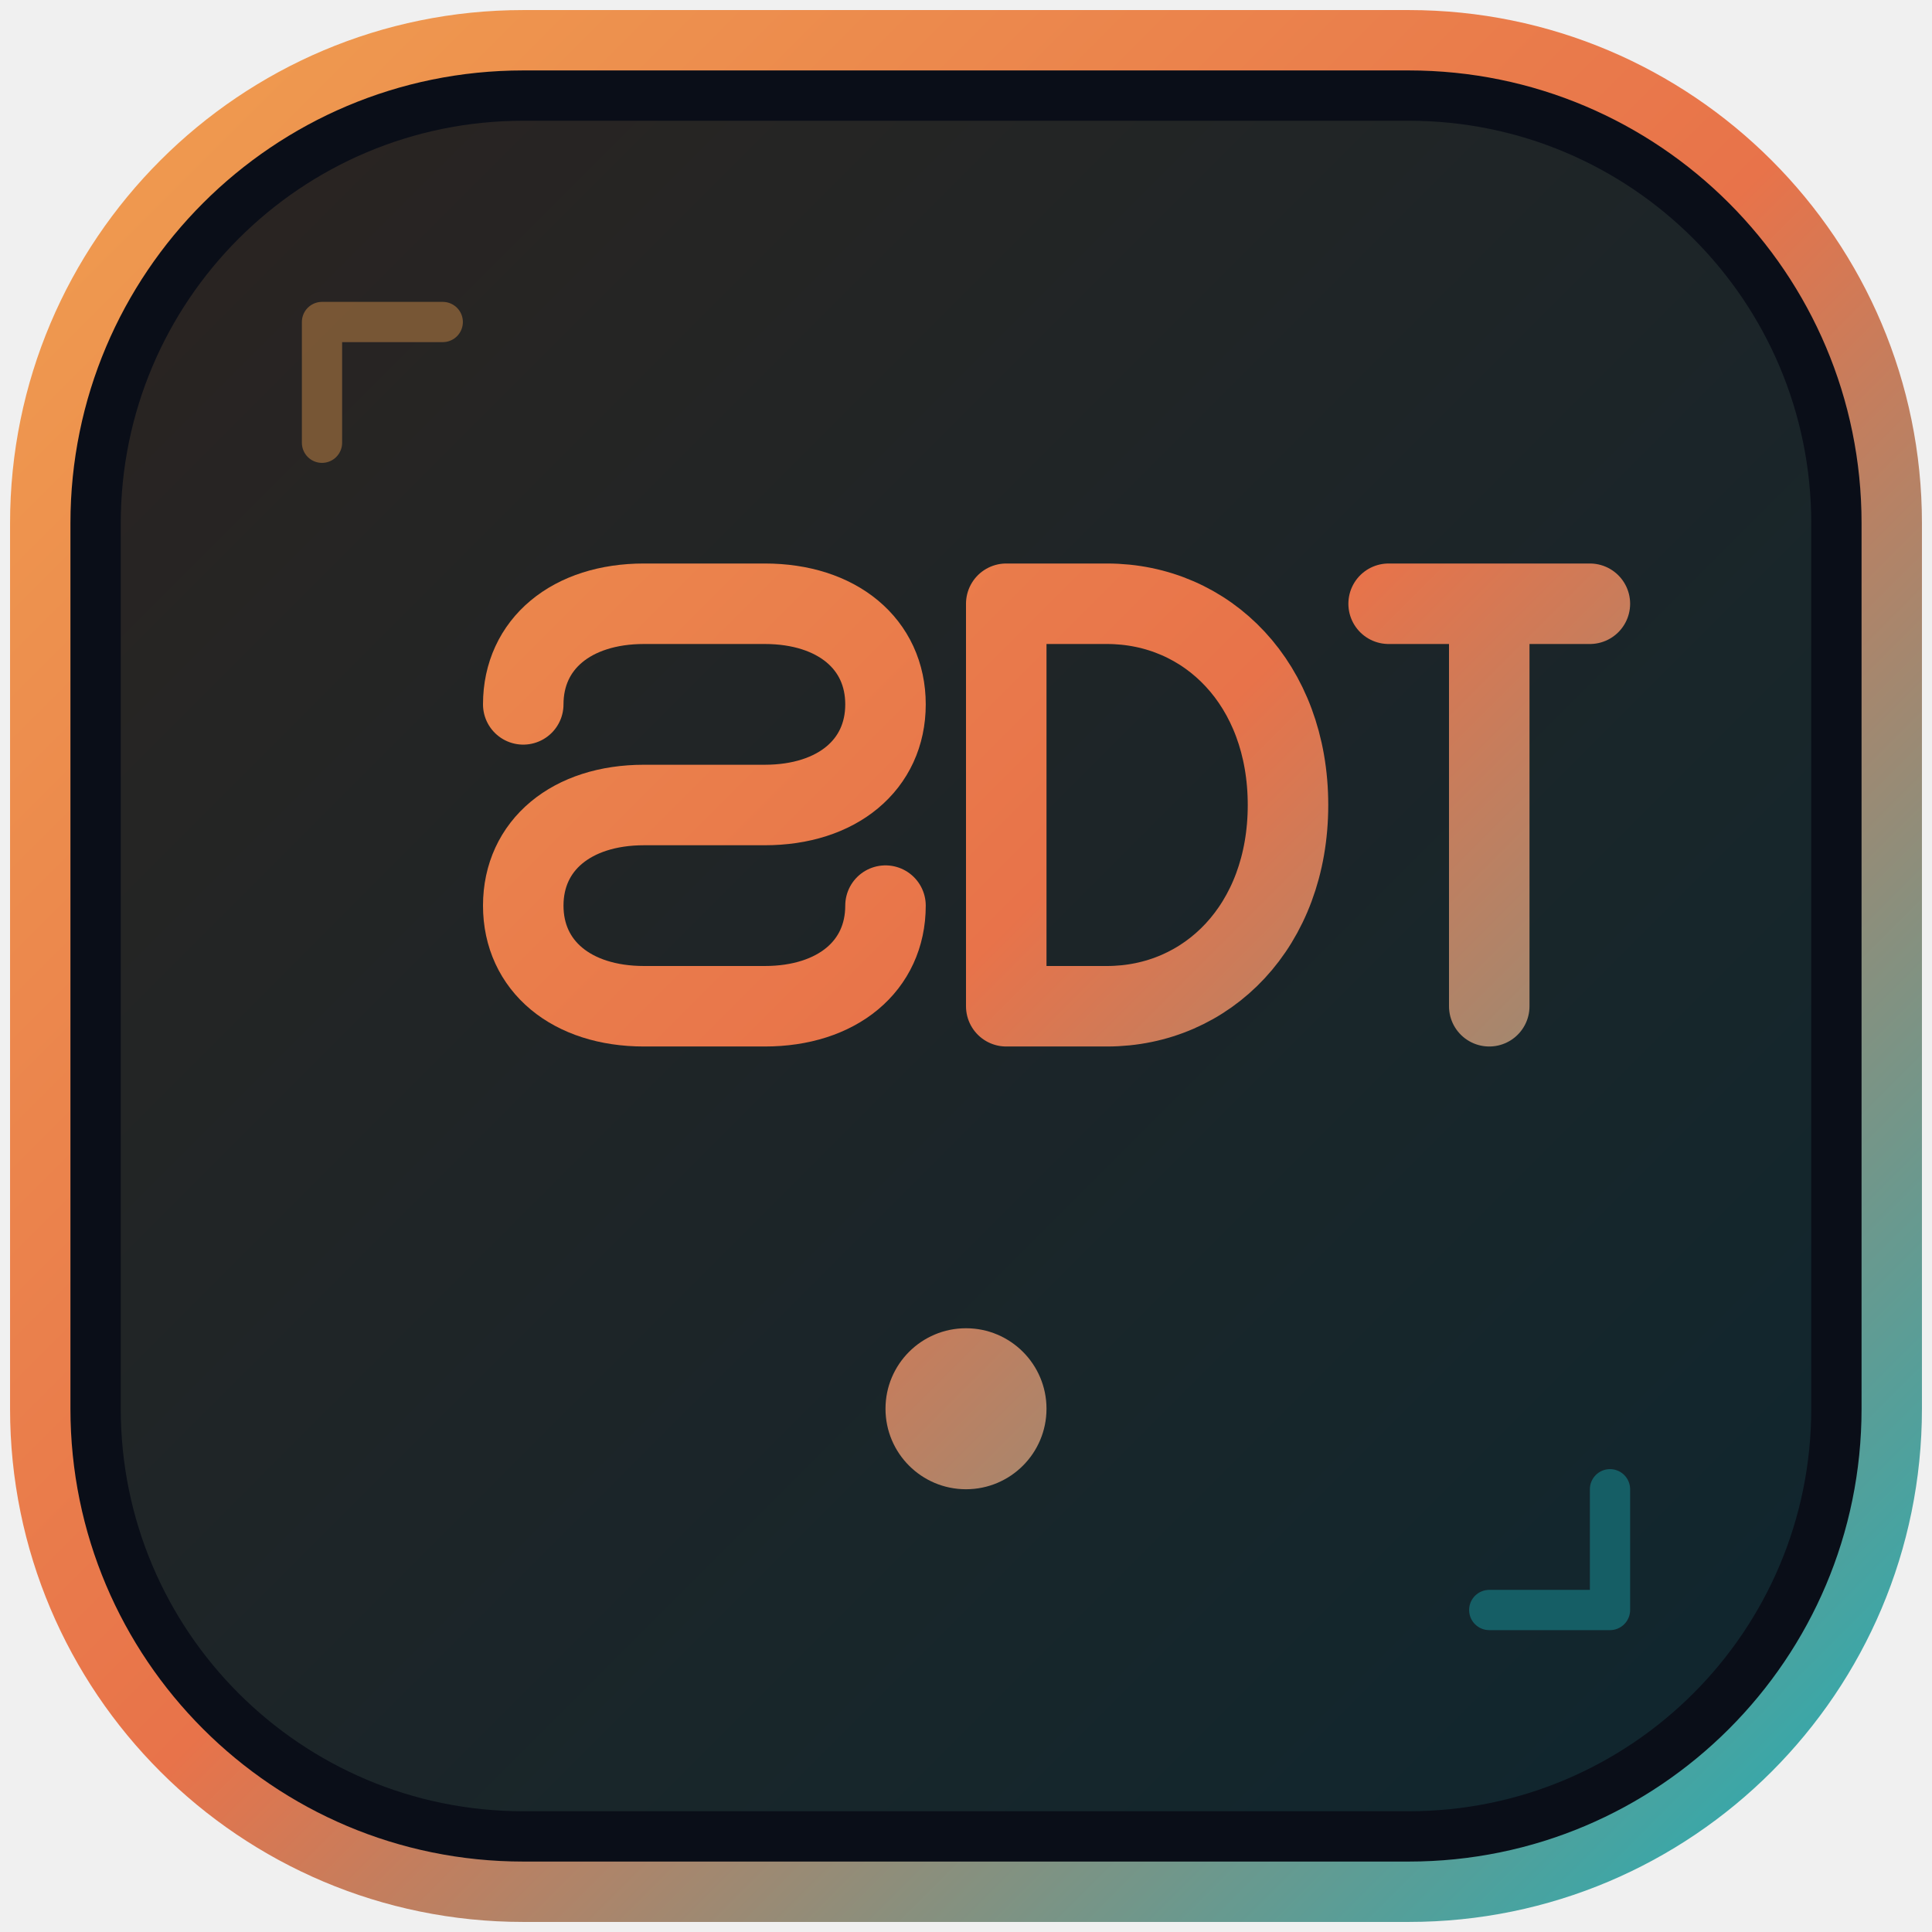
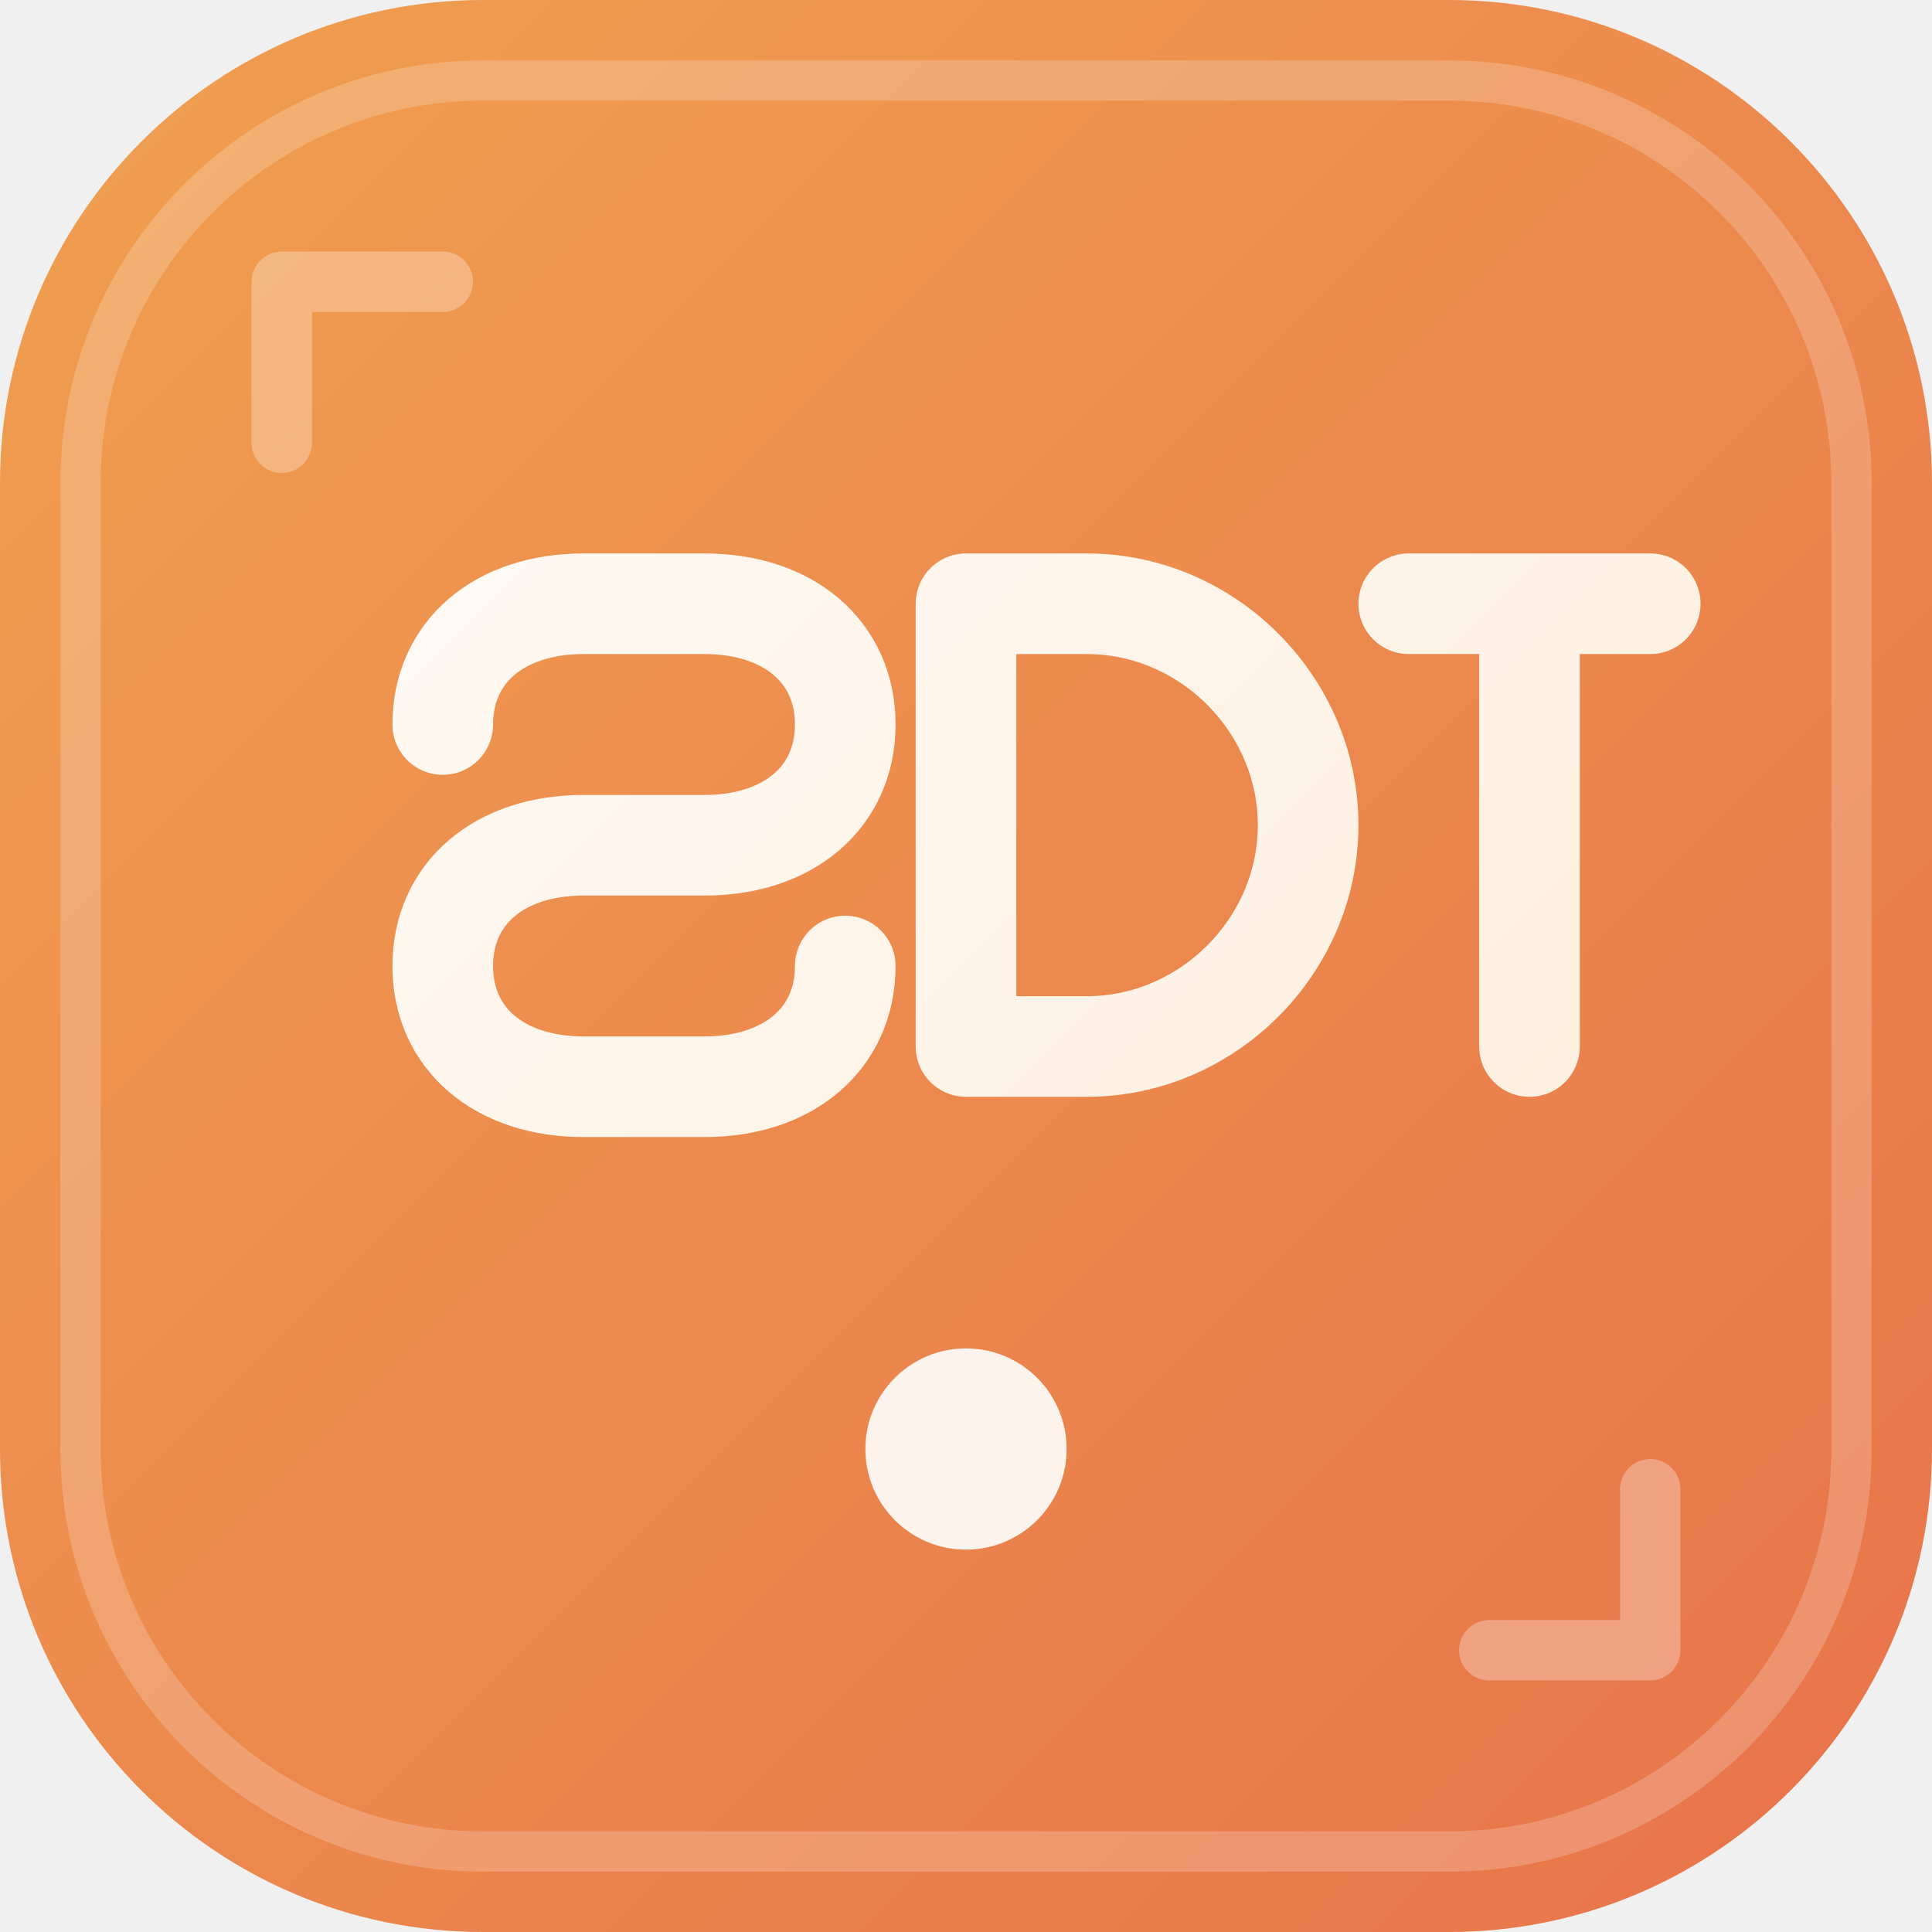
<svg xmlns="http://www.w3.org/2000/svg" viewBox="0 0 48 48" fill="none">
  <defs>
-     <linearGradient id="grad" x1="0" y1="0" x2="48" y2="48" gradientUnits="userSpaceOnUse">
+     <linearGradient id="bg" x1="0" y1="0" x2="48" y2="48" gradientUnits="userSpaceOnUse">
      <stop offset="0%" stop-color="#f0a050" />
-       <stop offset="50%" stop-color="#e8734a" />
-       <stop offset="100%" stop-color="#19b1ba" />
+       <stop offset="100%" stop-color="#e8734a" />
    </linearGradient>
-     <linearGradient id="grad2" x1="0" y1="0" x2="48" y2="48" gradientUnits="userSpaceOnUse">
-       <stop offset="0%" stop-color="#f0a050" stop-opacity="0.15" />
-       <stop offset="100%" stop-color="#19b1ba" stop-opacity="0.15" />
+     <linearGradient id="accent" x1="0" y1="0" x2="48" y2="48" gradientUnits="userSpaceOnUse">
+       <stop offset="0%" stop-color="#ffffff" />
+       <stop offset="100%" stop-color="#fce8d0" />
    </linearGradient>
  </defs>
-   <rect x="1" y="1" width="46" height="46" rx="12" fill="#0a0e18" stroke="url(#grad)" stroke-width="1.5" />
-   <rect x="3" y="3" width="42" height="42" rx="10" fill="url(#grad2)" />
-   <path d="M13 17.5c0-1.5 1.2-2.5 3-2.5h3c1.8 0 3 1 3 2.5s-1.2 2.5-3 2.5h-3c-1.8 0-3 1-3 2.5s1.2 2.5 3 2.5h3c1.8 0 3-1 3-2.5" stroke="url(#grad)" stroke-width="2" stroke-linecap="round" fill="none" />
-   <path d="M25 15h2.5c2.5 0 4.5 2 4.5 5s-2 5-4.5 5H25V15z" stroke="url(#grad)" stroke-width="2" stroke-linecap="round" stroke-linejoin="round" fill="none" />
-   <path d="M34.5 15h5M37 15v10" stroke="url(#grad)" stroke-width="2" stroke-linecap="round" fill="none" />
-   <circle cx="24" cy="35" r="2" fill="url(#grad)" />
-   <path d="M8 8l3 0M8 8l0 3" stroke="#f0a050" stroke-width="1" stroke-linecap="round" opacity="0.4" />
-   <path d="M40 40l-3 0M40 40l0-3" stroke="#19b1ba" stroke-width="1" stroke-linecap="round" opacity="0.4" />
+   <rect x="0" y="0" width="48" height="48" rx="12" fill="url(#bg)" />
+   <rect x="2" y="2" width="44" height="44" rx="10" fill="none" stroke="white" stroke-opacity="0.2" stroke-width="1" />
+   <path d="M11 18c0-1.8 1.4-3 3.5-3h3c2.1 0 3.5 1.2 3.5 3s-1.4 3-3.5 3h-3c-2.1 0-3.5 1.2-3.5 3s1.4 3 3.5 3h3c2.1 0 3.5-1.2 3.5-3" stroke="url(#accent)" stroke-width="2.5" stroke-linecap="round" fill="none" />
+   <path d="M24 15h3c3 0 5.5 2.5 5.5 5.5S30 26 27 26h-3V15z" stroke="url(#accent)" stroke-width="2.5" stroke-linecap="round" stroke-linejoin="round" fill="none" />
+   <path d="M35 15h6M38 15v11" stroke="url(#accent)" stroke-width="2.5" stroke-linecap="round" fill="none" />
+   <circle cx="24" cy="36" r="2.5" fill="white" fill-opacity="0.9" />
+   <path d="M7 7l4 0M7 7l0 4" stroke="white" stroke-width="1.5" stroke-linecap="round" opacity="0.3" />
+   <path d="M41 41l-4 0M41 41l0-4" stroke="white" stroke-width="1.5" stroke-linecap="round" opacity="0.3" />
</svg>
